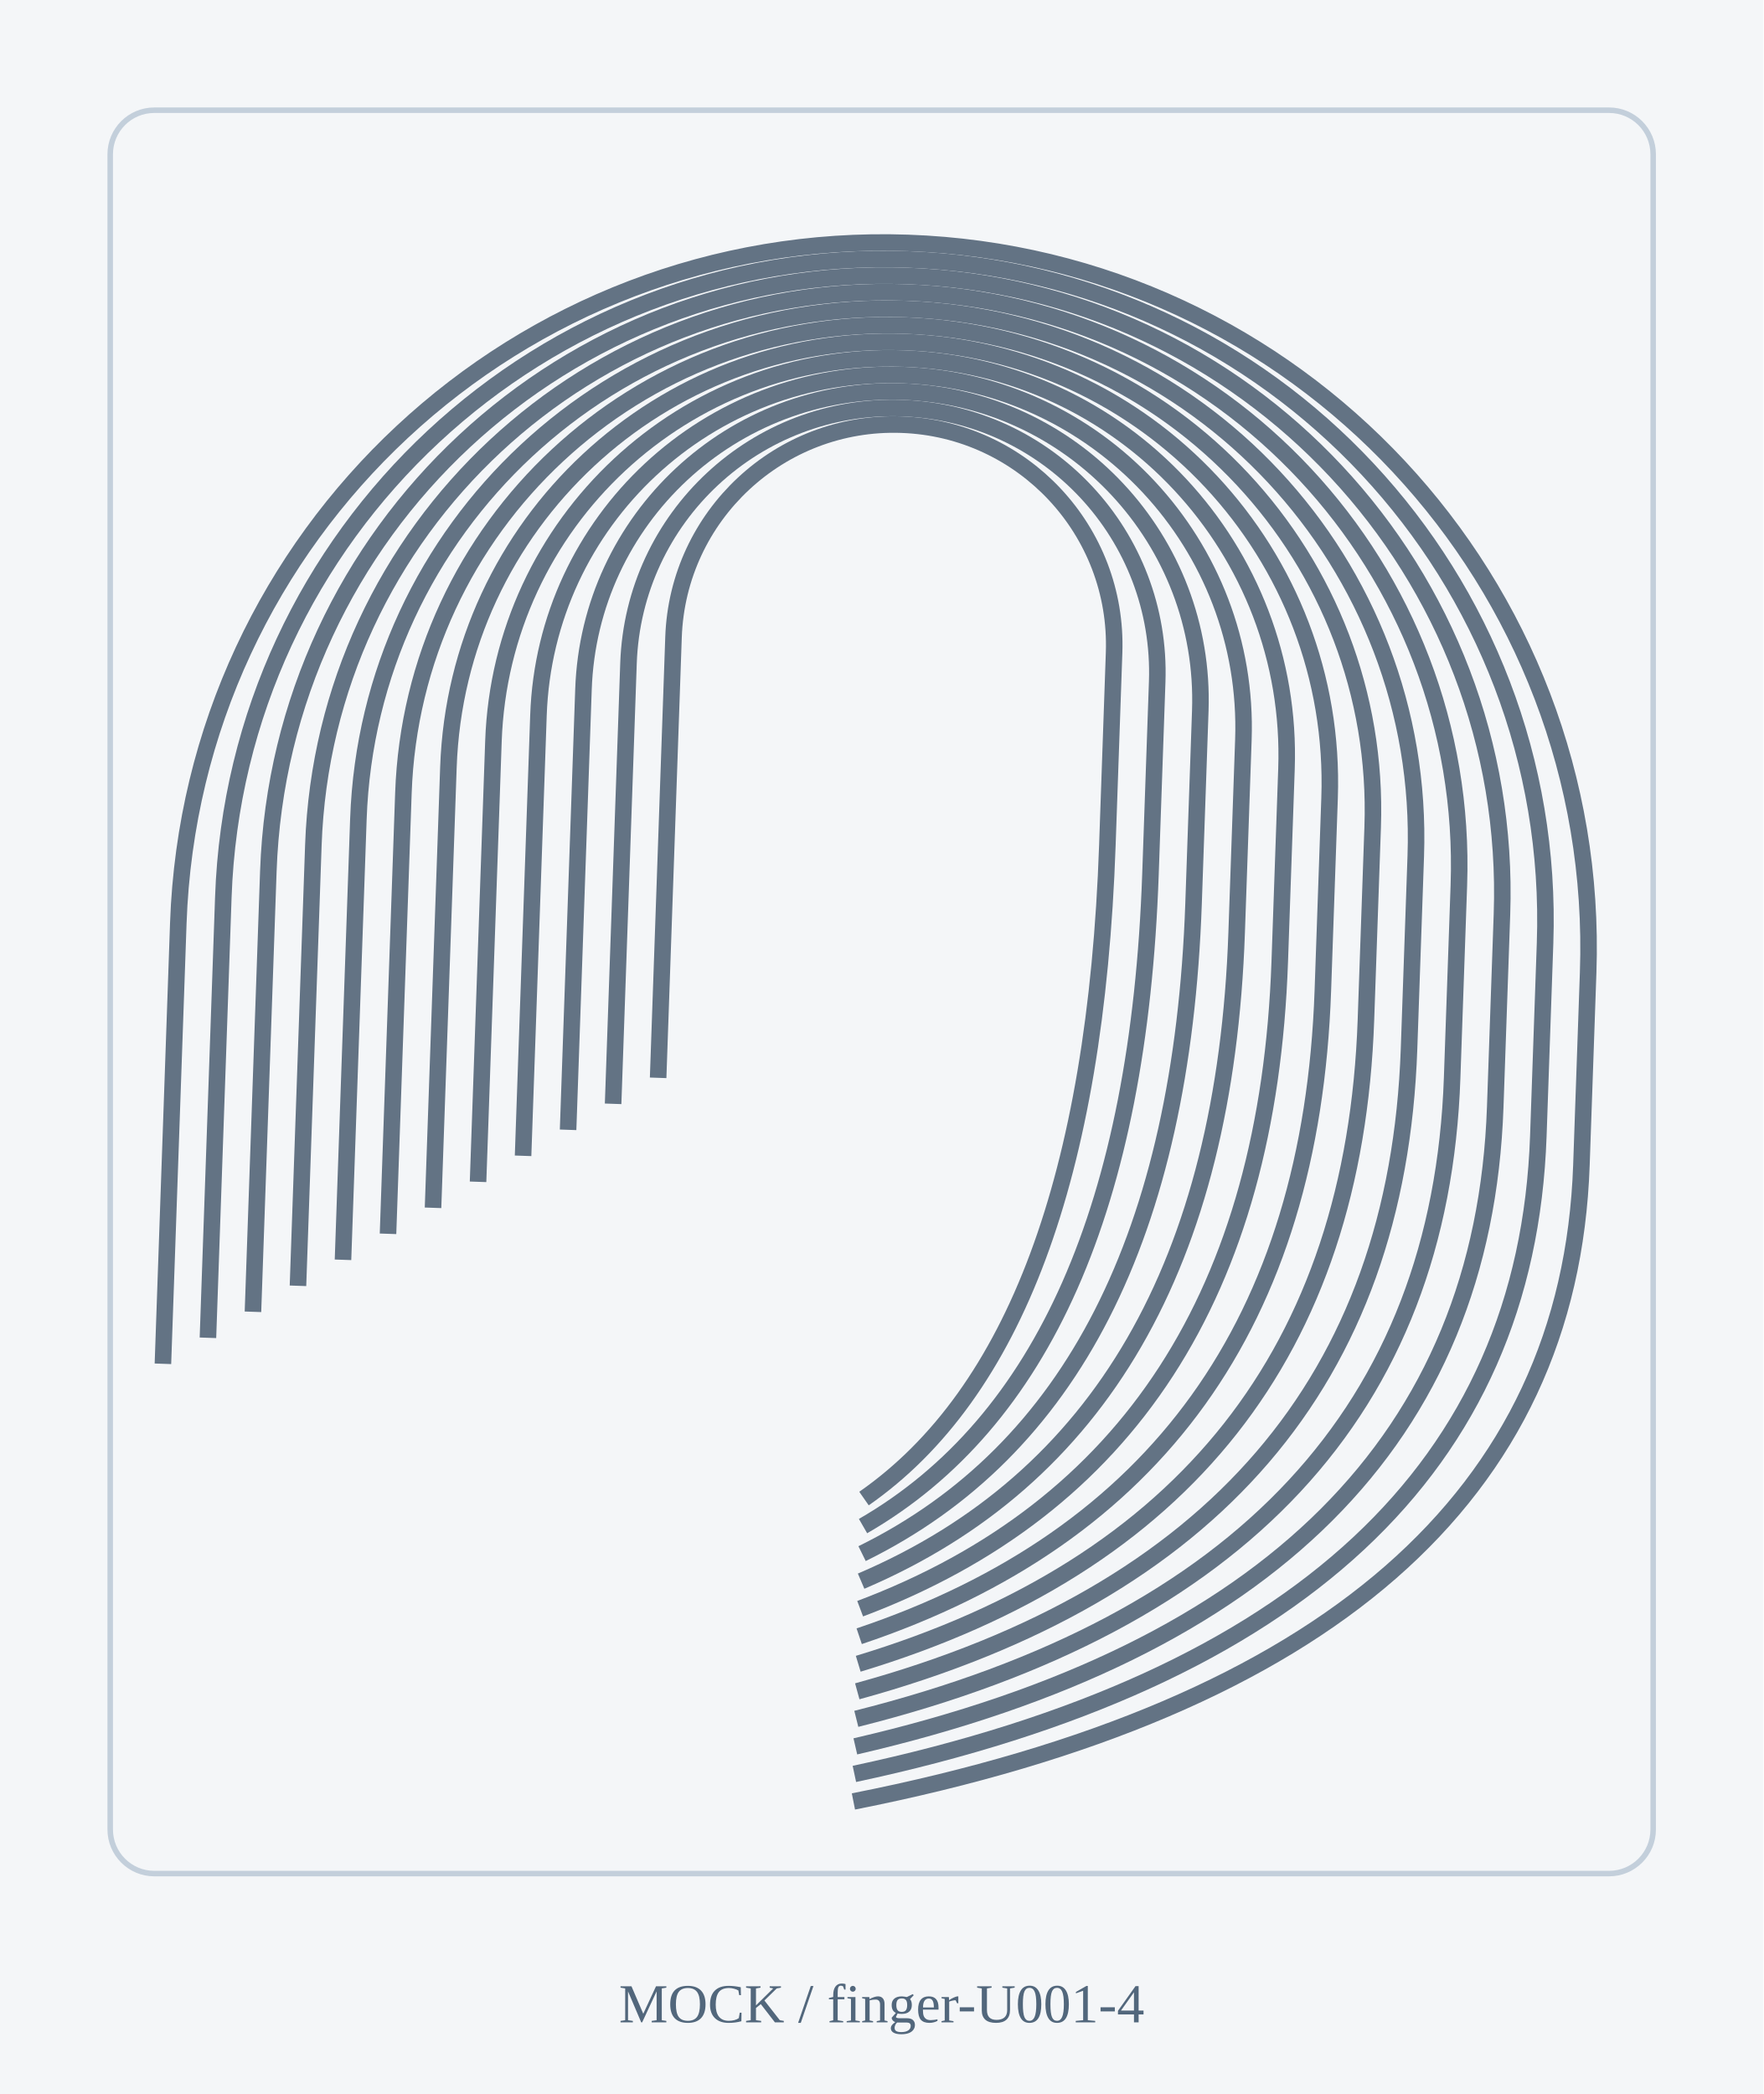
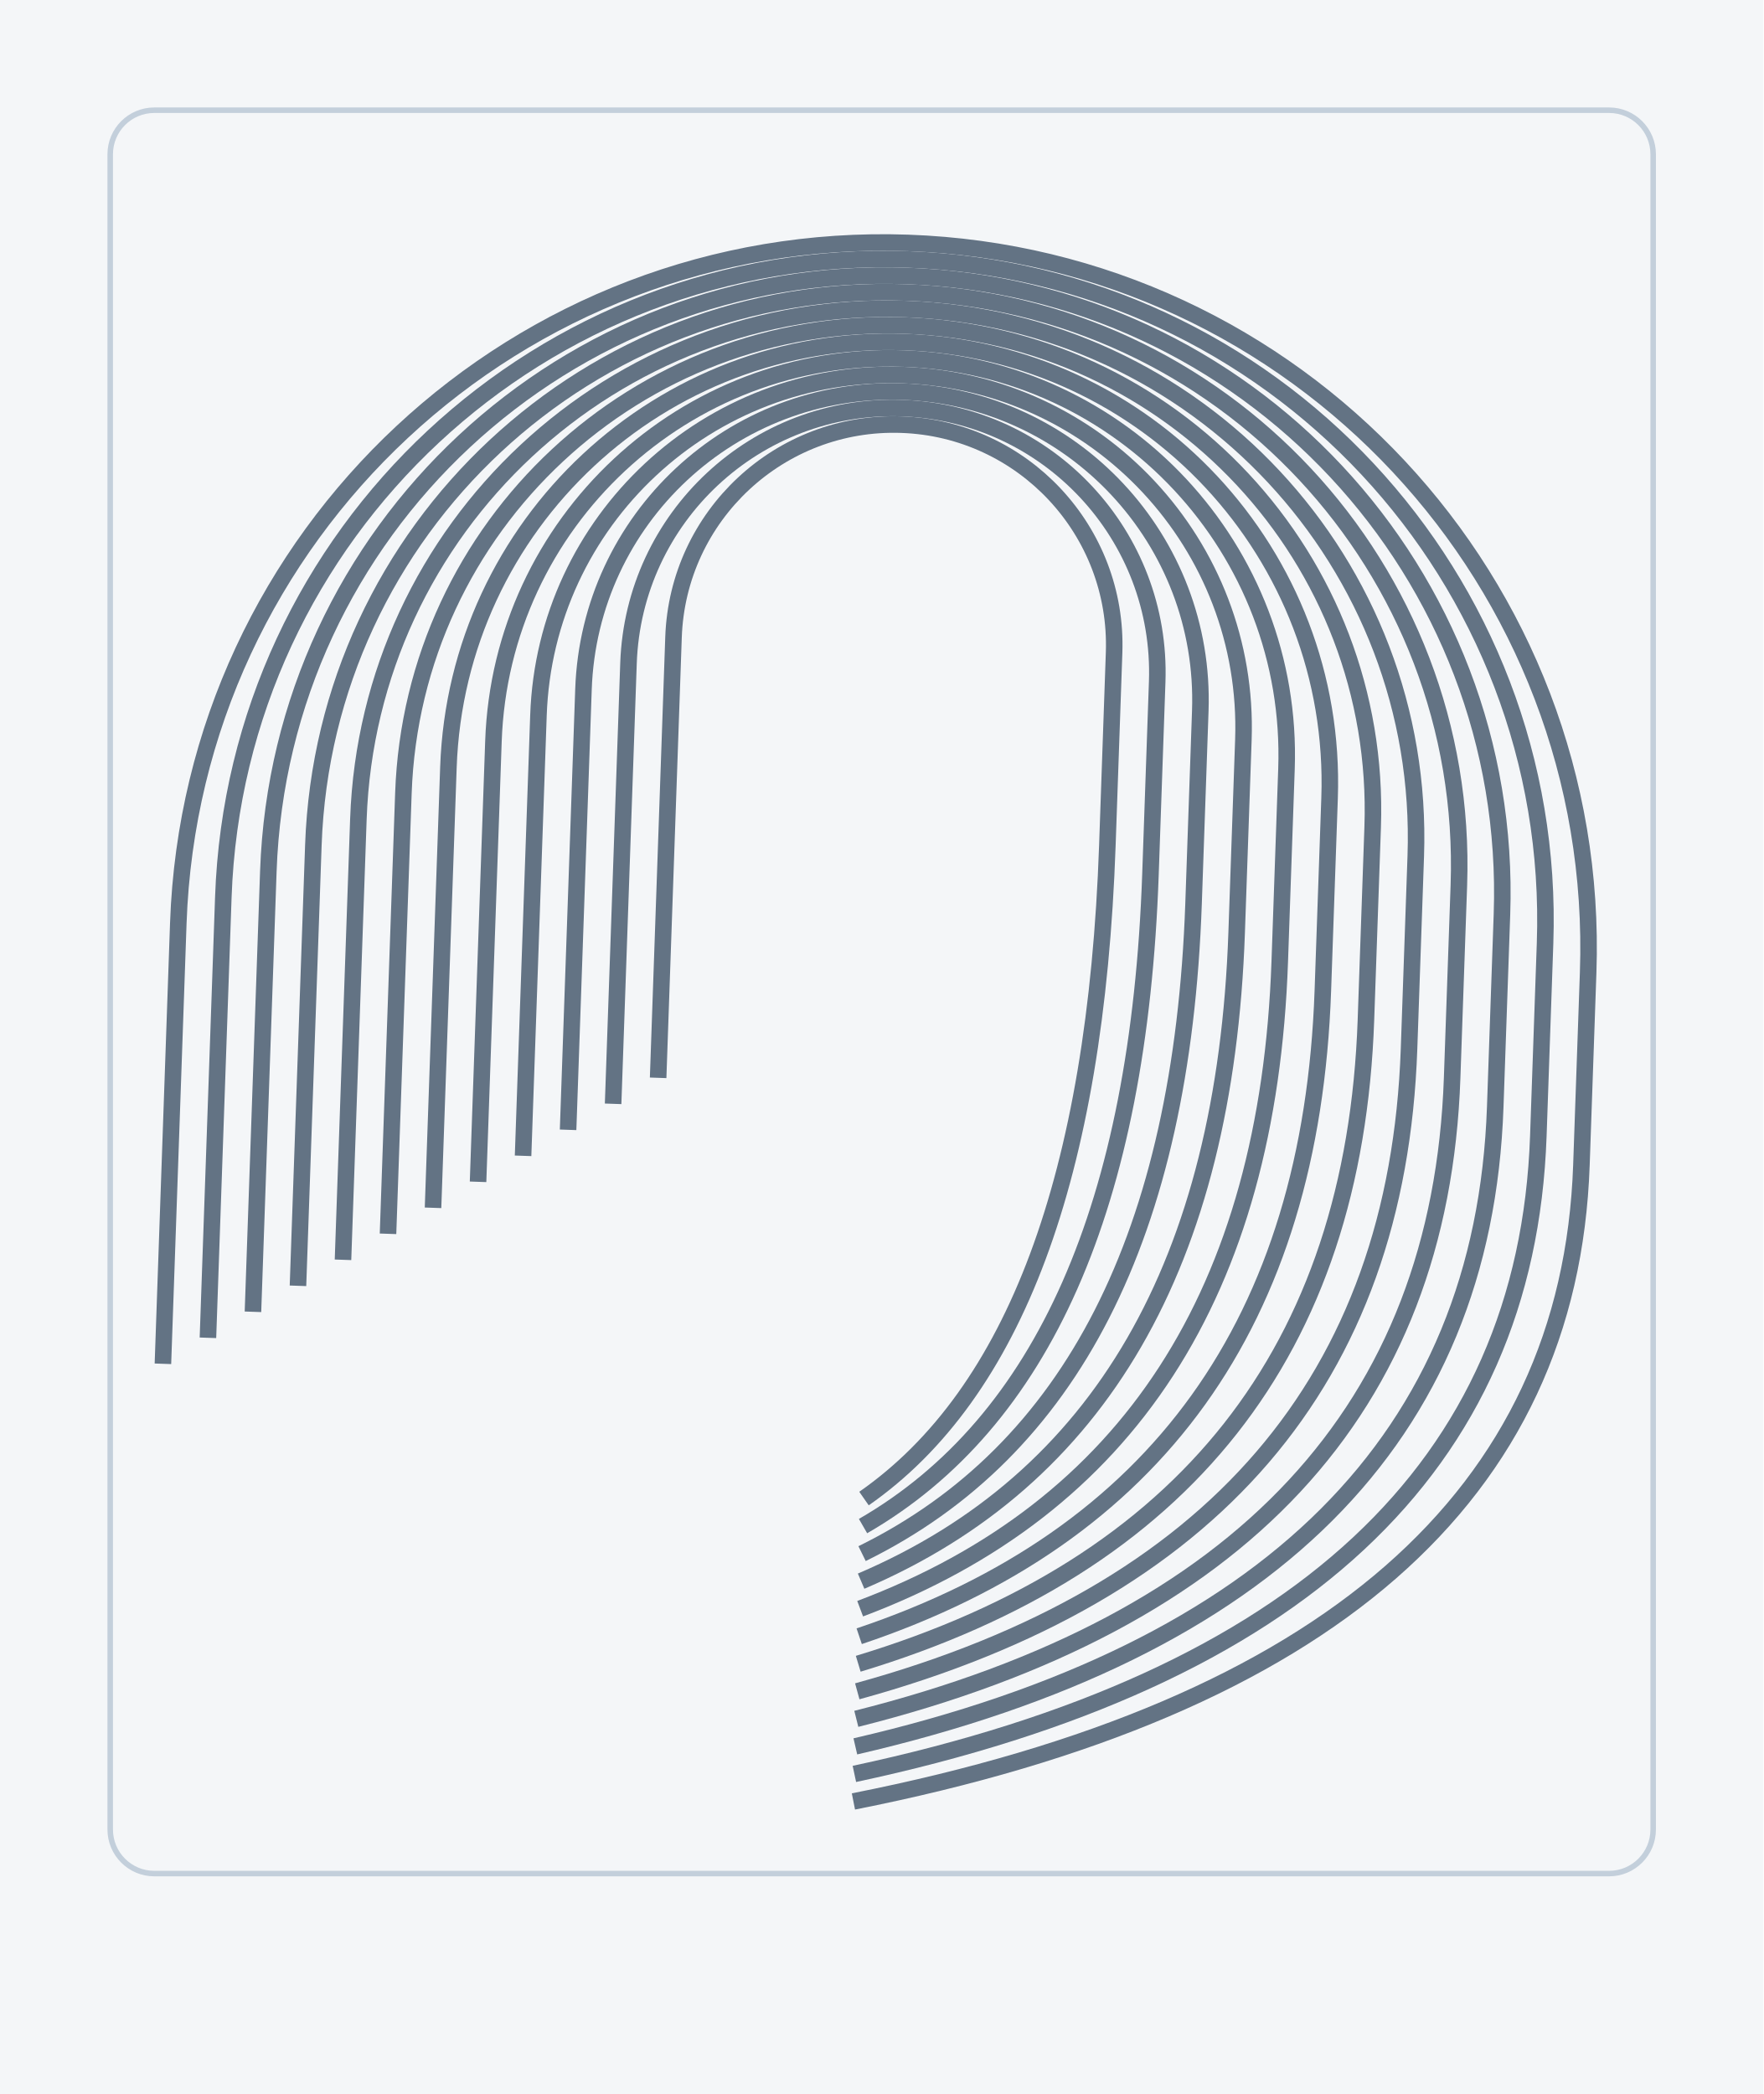
<svg xmlns="http://www.w3.org/2000/svg" width="320" height="380" viewBox="0 0 320 380">
  <rect width="320" height="380" fill="#f4f6f8" />
  <g stroke="#536578" stroke-width="3" fill="none" opacity=".9" transform="rotate(2 160 180)">
    <path d="M32 252v-80a128 128 0 0 1 256 0v35q0 90 -128 120" />
    <path d="M40 247v-80a120 120 0 0 1 240 0v35q0 90 -120 120" />
    <path d="M48 242v-80a112 112 0 0 1 224 0v35q0 90 -112 120" />
    <path d="M56 237v-80a104 104 0 0 1 208 0v35q0 90 -104 120" />
    <path d="M64 232v-80a96 96 0 0 1 192 0v35q0 90 -96 120" />
    <path d="M72 227v-80a88 88 0 0 1 176 0v35q0 90 -88 120" />
    <path d="M80 222v-80a80 80 0 0 1 160 0v35q0 90 -80 120" />
    <path d="M88 217v-80a72 72 0 0 1 144 0v35q0 90 -72 120" />
    <path d="M96 212v-80a64 64 0 0 1 128 0v35q0 90 -64 120" />
    <path d="M104 207v-80a56 56 0 0 1 112 0v35q0 90 -56 120" />
    <path d="M112 202v-80a48 48 0 0 1 96 0v35q0 90 -48 120" />
    <path d="M120 197v-80a40 40 0 0 1 80 0v35q0 90 -40 120" />
  </g>
  <rect x="20" y="20" width="280" height="320" rx="8" fill="none" stroke="#c3cfdb" />
-   <text x="160" y="367" font-size="10" text-anchor="middle" fill="#52677c">MOCK / finger-U001-4</text>
</svg>
